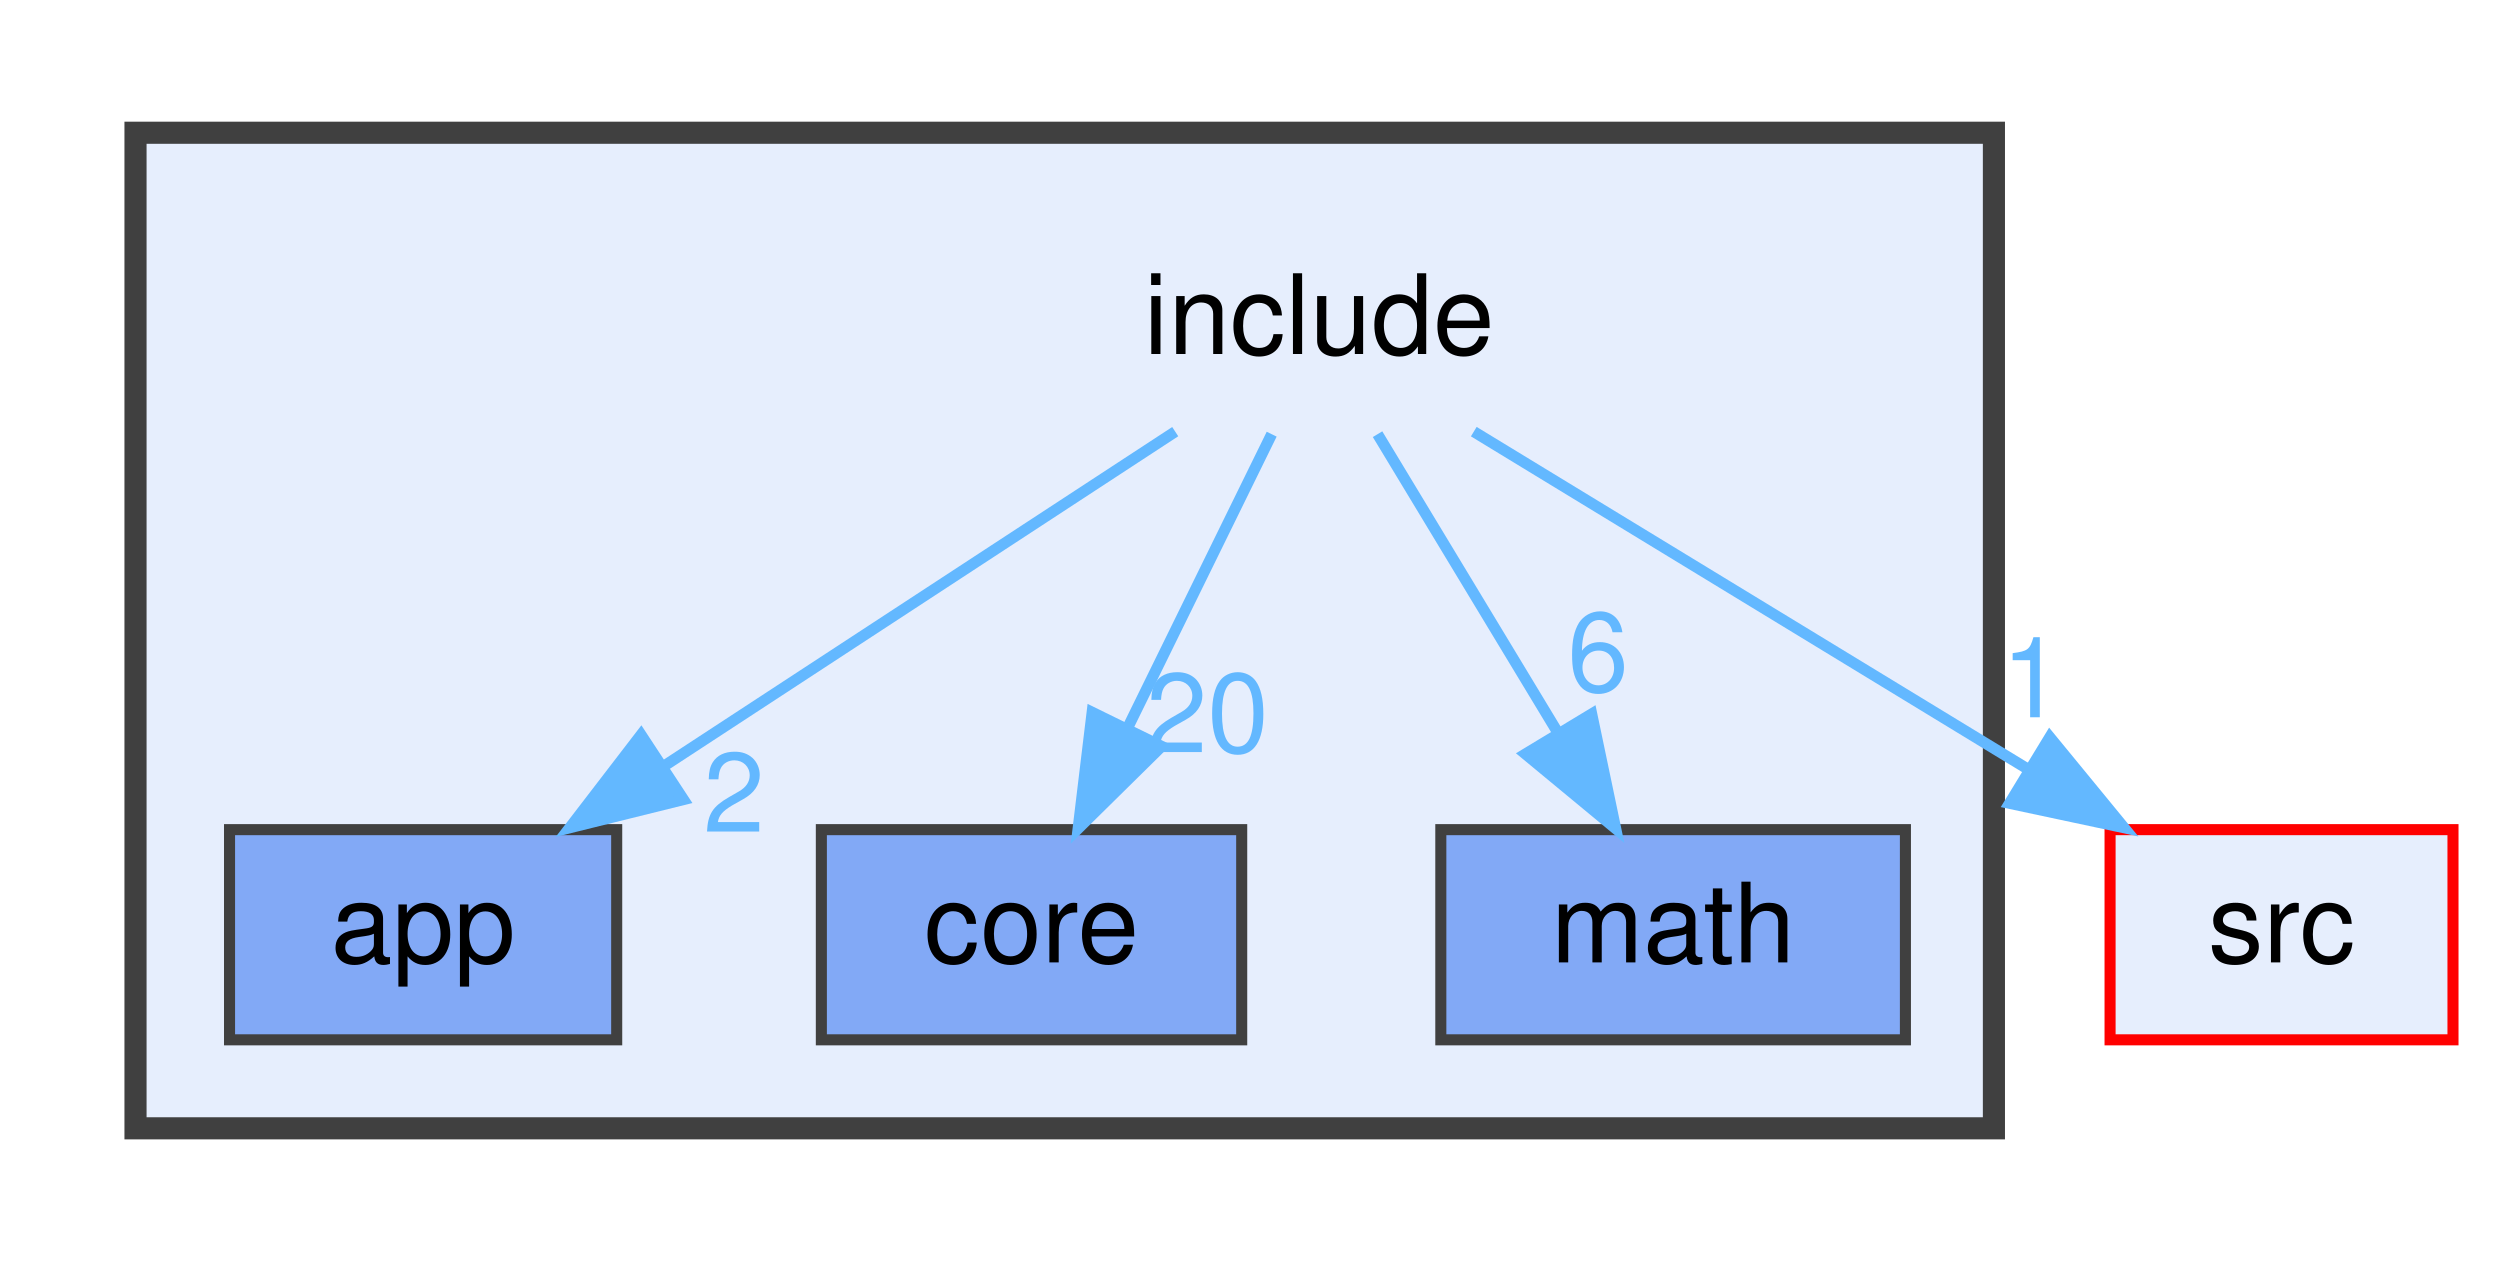
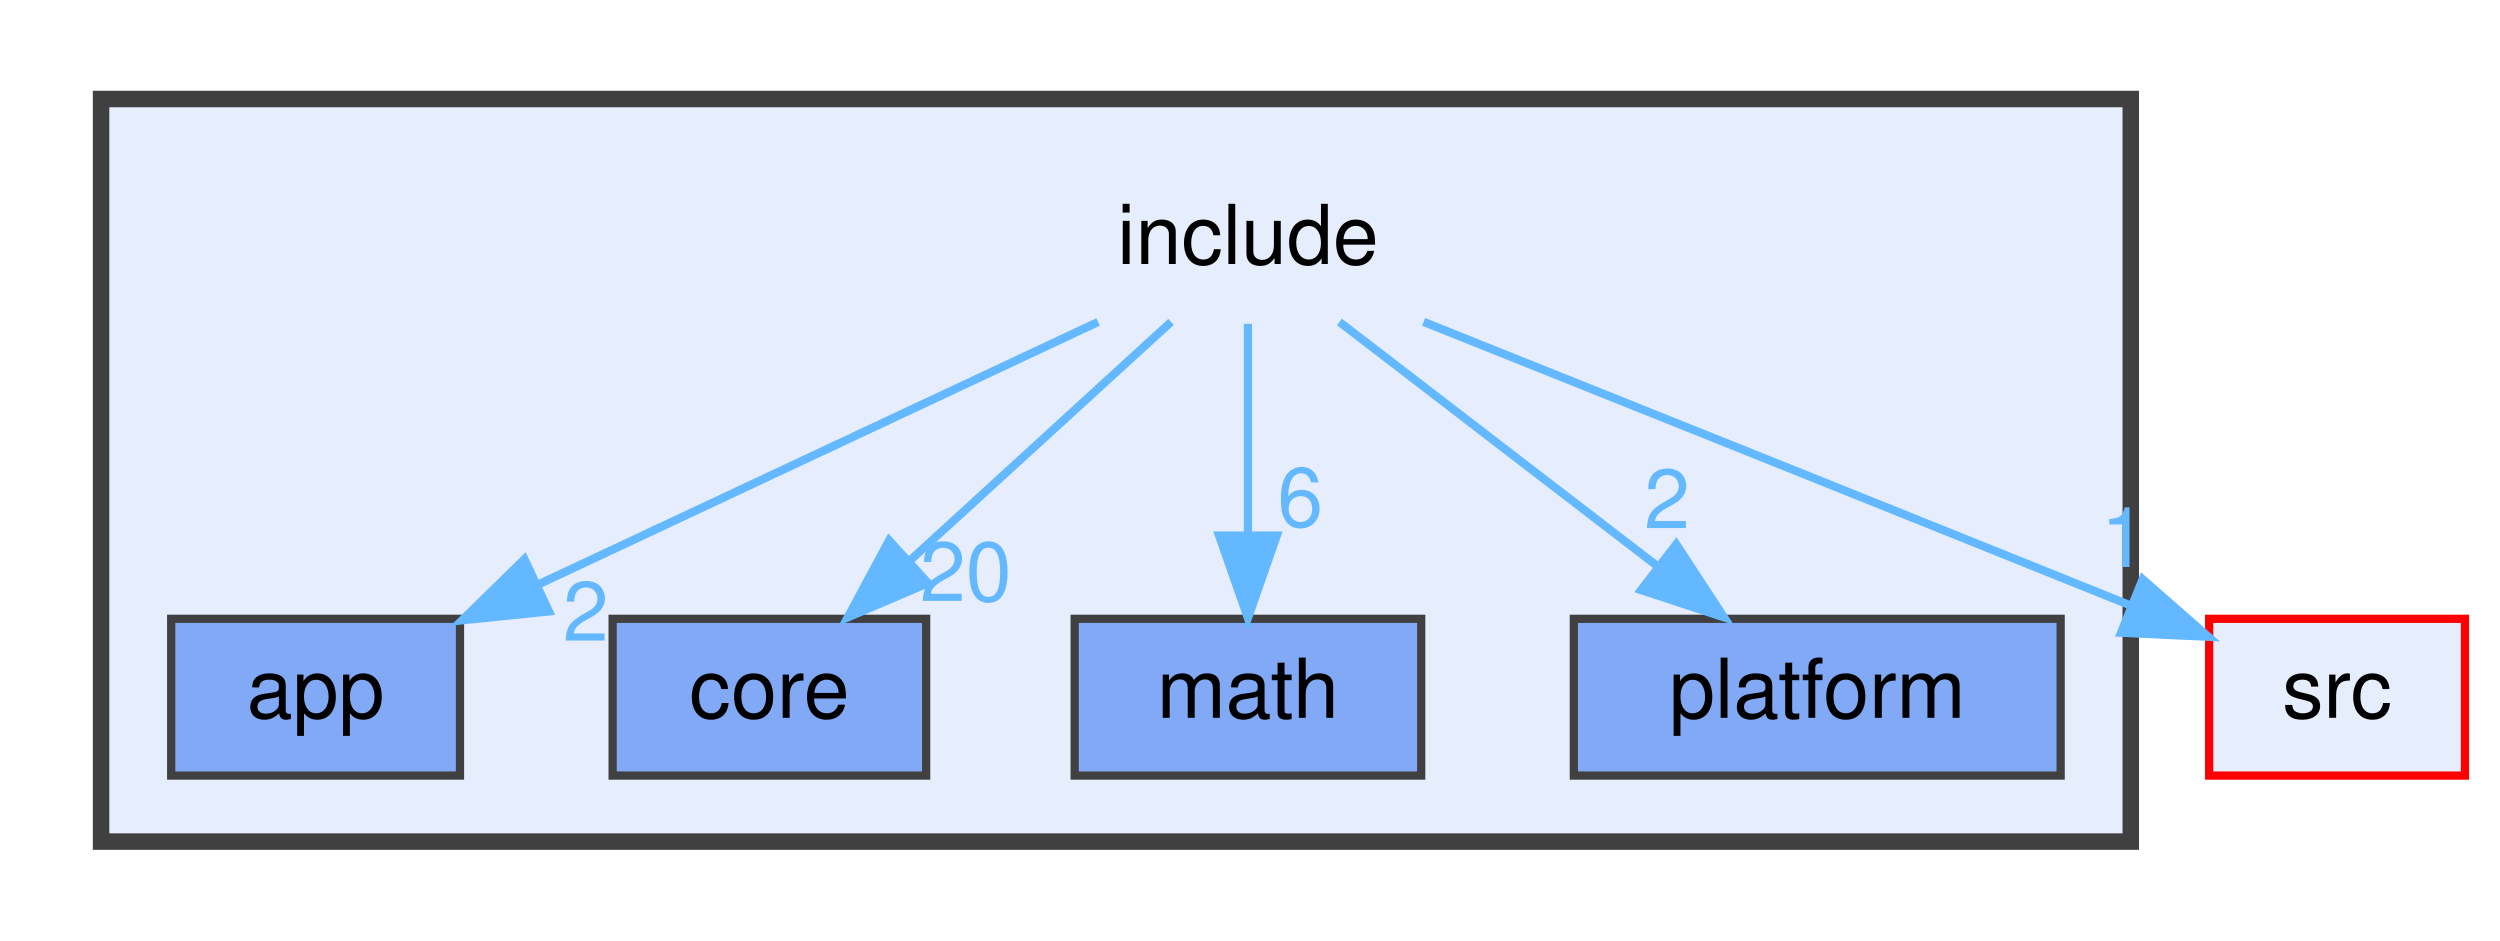
- <svg xmlns="http://www.w3.org/2000/svg" xmlns:xlink="http://www.w3.org/1999/xlink" width="226pt" height="114pt" viewBox="0.00 0.00 225.50 114.00">
+ <svg xmlns="http://www.w3.org/2000/svg" xmlns:xlink="http://www.w3.org/1999/xlink" width="303pt" height="114pt" viewBox="0.00 0.00 302.50 114.00">
  <g id="graph0" class="graph" transform="scale(1 1) rotate(0) translate(4 110)">
    <g id="clust1" class="cluster">
      <g id="a_clust1">
        <a xlink:href="dir_d44c64559bbebec7f509842c48db8b23.html" target="_top">
-           <polygon fill="#e6eefd" stroke="#404040" stroke-width="2" points="8,-8 8,-98 176,-98 176,-8 8,-8" />
+           <polygon fill="#e6eefd" stroke="#404040" stroke-width="2" points="8,-8 8,-98 254,-98 254,-8 8,-8" />
        </a>
      </g>
    </g>
    <g id="node1" class="node">
-       <text text-anchor="middle" x="115" y="-78" font-family="Helvetica,sans-Serif" font-size="10.00">include</text>
+       <text text-anchor="middle" x="147" y="-78" font-family="Helvetica,sans-Serif" font-size="10.00">include</text>
    </g>
    <g id="node2" class="node">
      <g id="a_node2">
        <a xlink:href="dir_98ff7954eb3842da01d2ae02361edfa5.html" target="_top" xlink:title="app">
          <polygon fill="#82a9f6" stroke="#404040" points="51.5,-35 16.5,-35 16.5,-16 51.5,-16 51.5,-35" />
          <text text-anchor="middle" x="34" y="-23" font-family="Helvetica,sans-Serif" font-size="10.00">app</text>
        </a>
      </g>
    </g>
    <g id="edge3" class="edge">
      <g id="a_edge3">
        <a xlink:href="dir_000007_000001.html" target="_top">
-           <path fill="none" stroke="#63b8ff" d="M101.99,-70.98C89.54,-62.84 70.54,-50.41 55.79,-40.76" />
-           <polygon fill="#63b8ff" stroke="#63b8ff" points="57.54,-37.72 47.25,-35.17 53.7,-43.57 57.54,-37.72" />
+           <path fill="none" stroke="#63b8ff" d="M128.84,-70.98C110.53,-62.4 82.05,-49.04 61.07,-39.2" />
+           <polygon fill="#63b8ff" stroke="#63b8ff" points="62.28,-35.9 51.74,-34.82 59.31,-42.23 62.28,-35.9" />
        </a>
      </g>
      <g id="a_edge3-headlabel">
        <a xlink:href="dir_000007_000001.html" target="_top" xlink:title="2">
-           <text text-anchor="middle" x="62.1" y="-34.81" font-family="Helvetica,sans-Serif" font-size="10.00" fill="#63b8ff">2</text>
+           <text text-anchor="middle" x="66.74" y="-32.35" font-family="Helvetica,sans-Serif" font-size="10.00" fill="#63b8ff">2</text>
        </a>
      </g>
    </g>
    <g id="node3" class="node">
      <g id="a_node3">
        <a xlink:href="dir_3d69f64eaf81436fe2b22361382717e5.html" target="_top" xlink:title="core">
          <polygon fill="#82a9f6" stroke="#404040" points="108,-35 70,-35 70,-16 108,-16 108,-35" />
          <text text-anchor="middle" x="89" y="-23" font-family="Helvetica,sans-Serif" font-size="10.00">core</text>
        </a>
      </g>
    </g>
    <g id="edge1" class="edge">
      <g id="a_edge1">
        <a xlink:href="dir_000007_000003.html" target="_top">
-           <path fill="none" stroke="#63b8ff" d="M110.71,-70.75C107.19,-63.57 102.09,-53.18 97.72,-44.27" />
-           <polygon fill="#63b8ff" stroke="#63b8ff" points="100.76,-42.53 93.21,-35.09 94.48,-45.61 100.76,-42.53" />
+           <path fill="none" stroke="#63b8ff" d="M137.68,-70.98C129.19,-63.23 116.44,-51.58 106.12,-42.14" />
+           <polygon fill="#63b8ff" stroke="#63b8ff" points="108.23,-39.33 98.49,-35.17 103.51,-44.5 108.23,-39.33" />
        </a>
      </g>
      <g id="a_edge1-headlabel">
        <a xlink:href="dir_000007_000003.html" target="_top" xlink:title="20">
-           <text text-anchor="middle" x="104.89" y="-42" font-family="Helvetica,sans-Serif" font-size="10.00" fill="#63b8ff">20</text>
+           <text text-anchor="middle" x="112.8" y="-37.16" font-family="Helvetica,sans-Serif" font-size="10.00" fill="#63b8ff">20</text>
        </a>
      </g>
    </g>
    <g id="node4" class="node">
      <g id="a_node4">
        <a xlink:href="dir_fba38f648377aa56ae5d69782adf9e53.html" target="_top" xlink:title="math">
          <polygon fill="#82a9f6" stroke="#404040" points="168,-35 126,-35 126,-16 168,-16 168,-35" />
          <text text-anchor="middle" x="147" y="-23" font-family="Helvetica,sans-Serif" font-size="10.00">math</text>
        </a>
      </g>
    </g>
-     <g id="edge4" class="edge">
-       <g id="a_edge4">
+     <g id="edge5" class="edge">
+       <g id="a_edge5">
        <a xlink:href="dir_000007_000010.html" target="_top">
-           <path fill="none" stroke="#63b8ff" d="M120.28,-70.75C124.71,-63.42 131.16,-52.73 136.62,-43.7" />
-           <polygon fill="#63b8ff" stroke="#63b8ff" points="139.64,-45.46 141.81,-35.09 133.65,-41.84 139.64,-45.46" />
+           <path fill="none" stroke="#63b8ff" d="M147,-70.75C147,-63.8 147,-53.85 147,-45.13" />
+           <polygon fill="#63b8ff" stroke="#63b8ff" points="150.5,-45.09 147,-35.09 143.5,-45.09 150.5,-45.09" />
        </a>
      </g>
-       <g id="a_edge4-headlabel">
+       <g id="a_edge5-headlabel">
        <a xlink:href="dir_000007_000010.html" target="_top" xlink:title="6">
-           <text text-anchor="middle" x="140.21" y="-47.5" font-family="Helvetica,sans-Serif" font-size="10.00" fill="#63b8ff">6</text>
+           <text text-anchor="middle" x="153.34" y="-46.18" font-family="Helvetica,sans-Serif" font-size="10.00" fill="#63b8ff">6</text>
        </a>
      </g>
    </g>
    <g id="node5" class="node">
      <g id="a_node5">
+         <a xlink:href="dir_ac186d3e8926949364e5821f25491cc3.html" target="_top" xlink:title="platform">
+           <polygon fill="#82a9f6" stroke="#404040" points="245.5,-35 186.5,-35 186.5,-16 245.5,-16 245.5,-35" />
+           <text text-anchor="middle" x="216" y="-23" font-family="Helvetica,sans-Serif" font-size="10.00">platform</text>
+         </a>
+       </g>
+     </g>
+     <g id="edge4" class="edge">
+       <g id="a_edge4">
+         <a xlink:href="dir_000007_000012.html" target="_top">
+           <path fill="none" stroke="#63b8ff" d="M158.09,-70.98C168.49,-63 184.26,-50.88 196.72,-41.31" />
+           <polygon fill="#63b8ff" stroke="#63b8ff" points="198.91,-44.04 204.71,-35.17 194.65,-38.49 198.91,-44.04" />
+         </a>
+       </g>
+       <g id="a_edge4-headlabel">
+         <a xlink:href="dir_000007_000012.html" target="_top" xlink:title="2">
+           <text text-anchor="middle" x="197.79" y="-45.98" font-family="Helvetica,sans-Serif" font-size="10.00" fill="#63b8ff">2</text>
+         </a>
+       </g>
+     </g>
+     <g id="node6" class="node">
+       <g id="a_node6">
        <a xlink:href="dir_68267d1309a1af8e8297ef4c3efbcdba.html" target="_top" xlink:title="src">
-           <polygon fill="#e6eefd" stroke="red" points="217.5,-35 186.5,-35 186.5,-16 217.5,-16 217.5,-35" />
-           <text text-anchor="middle" x="202" y="-23" font-family="Helvetica,sans-Serif" font-size="10.00">src</text>
+           <polygon fill="#e6eefd" stroke="red" points="294.5,-35 263.5,-35 263.5,-16 294.5,-16 294.5,-35" />
+           <text text-anchor="middle" x="279" y="-23" font-family="Helvetica,sans-Serif" font-size="10.00">src</text>
        </a>
      </g>
    </g>
    <g id="edge2" class="edge">
      <g id="a_edge2">
-         <a xlink:href="dir_000007_000013.html" target="_top">
-           <path fill="none" stroke="#63b8ff" d="M128.98,-70.98C142.47,-62.77 163.13,-50.18 179.04,-40.49" />
-           <polygon fill="#63b8ff" stroke="#63b8ff" points="181.05,-43.36 187.77,-35.17 177.41,-37.38 181.05,-43.36" />
+         <a xlink:href="dir_000007_000014.html" target="_top">
+           <path fill="none" stroke="#63b8ff" d="M168.29,-70.99C188.72,-62.82 220.69,-50.02 253.99,-36.61" />
+           <polygon fill="#63b8ff" stroke="#63b8ff" points="255.44,-39.8 263.41,-32.82 252.82,-33.31 255.44,-39.8" />
        </a>
      </g>
      <g id="a_edge2-headlabel">
-         <a xlink:href="dir_000007_000013.html" target="_top" xlink:title="1">
-           <text text-anchor="middle" x="179.46" y="-45.16" font-family="Helvetica,sans-Serif" font-size="10.00" fill="#63b8ff">1</text>
+         <a xlink:href="dir_000007_000014.html" target="_top" xlink:title="1">
+           <text text-anchor="middle" x="253.16" y="-41.28" font-family="Helvetica,sans-Serif" font-size="10.00" fill="#63b8ff">1</text>
        </a>
      </g>
    </g>
  </g>
</svg>
